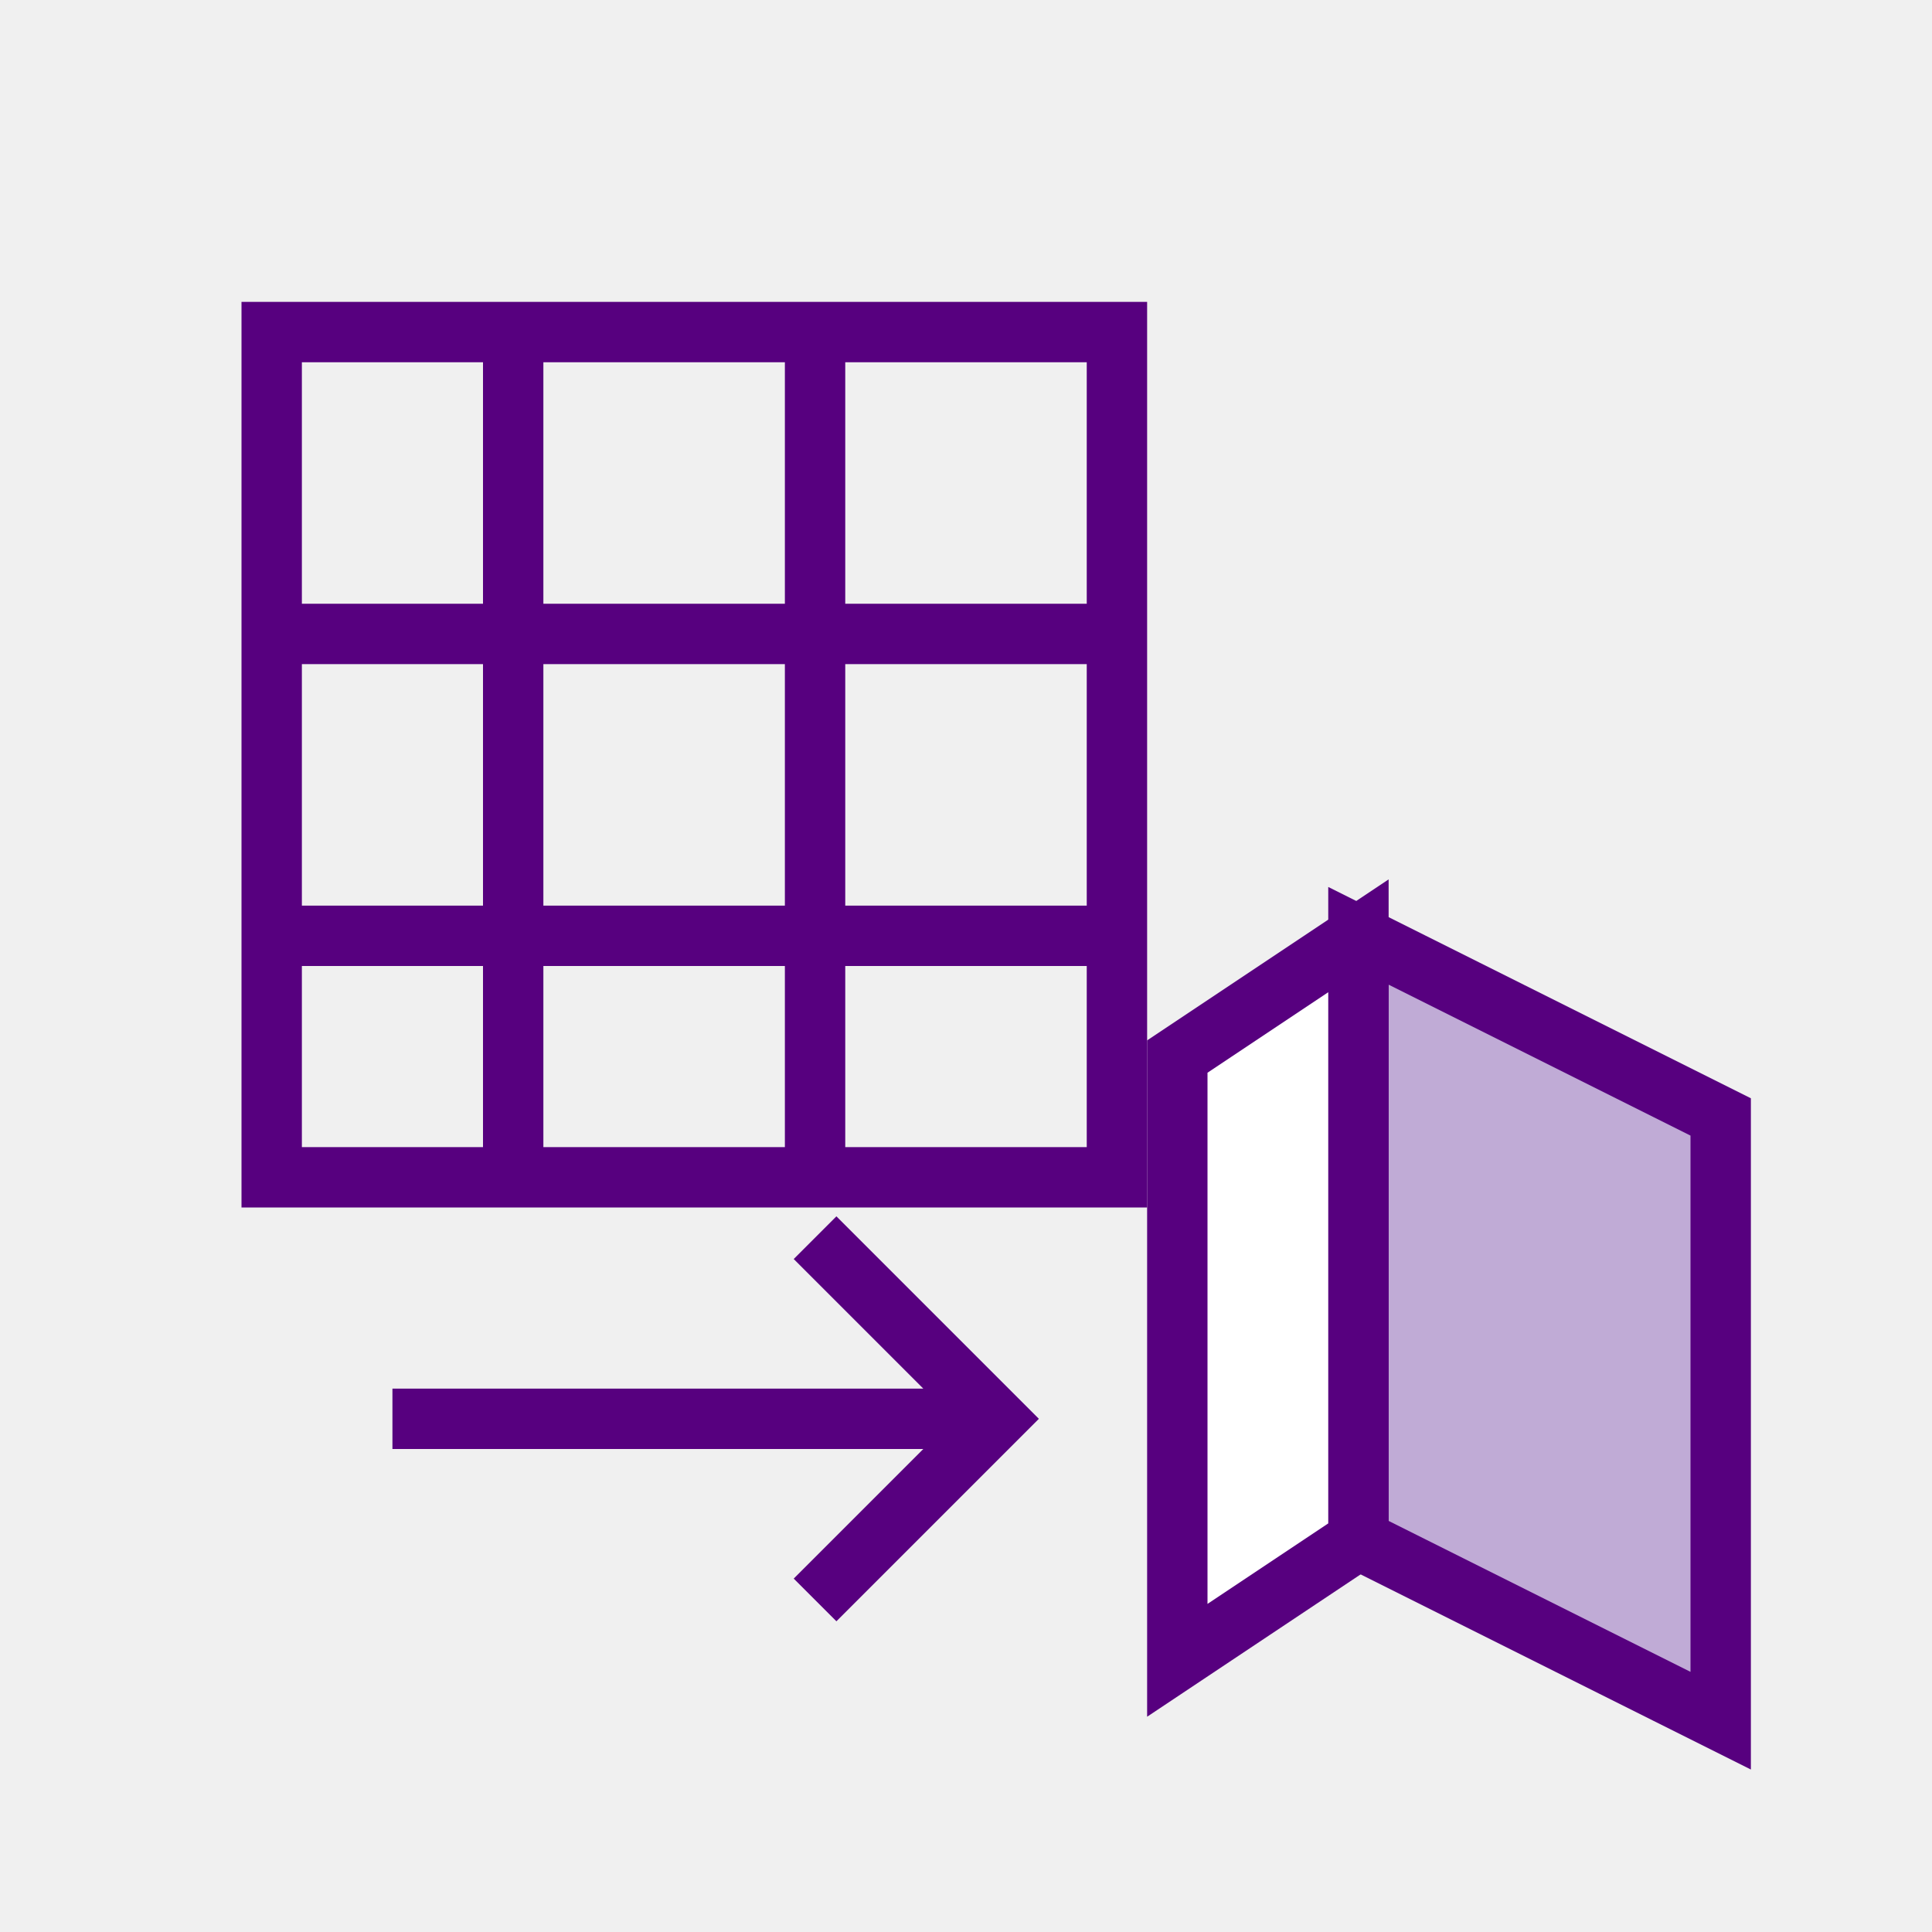
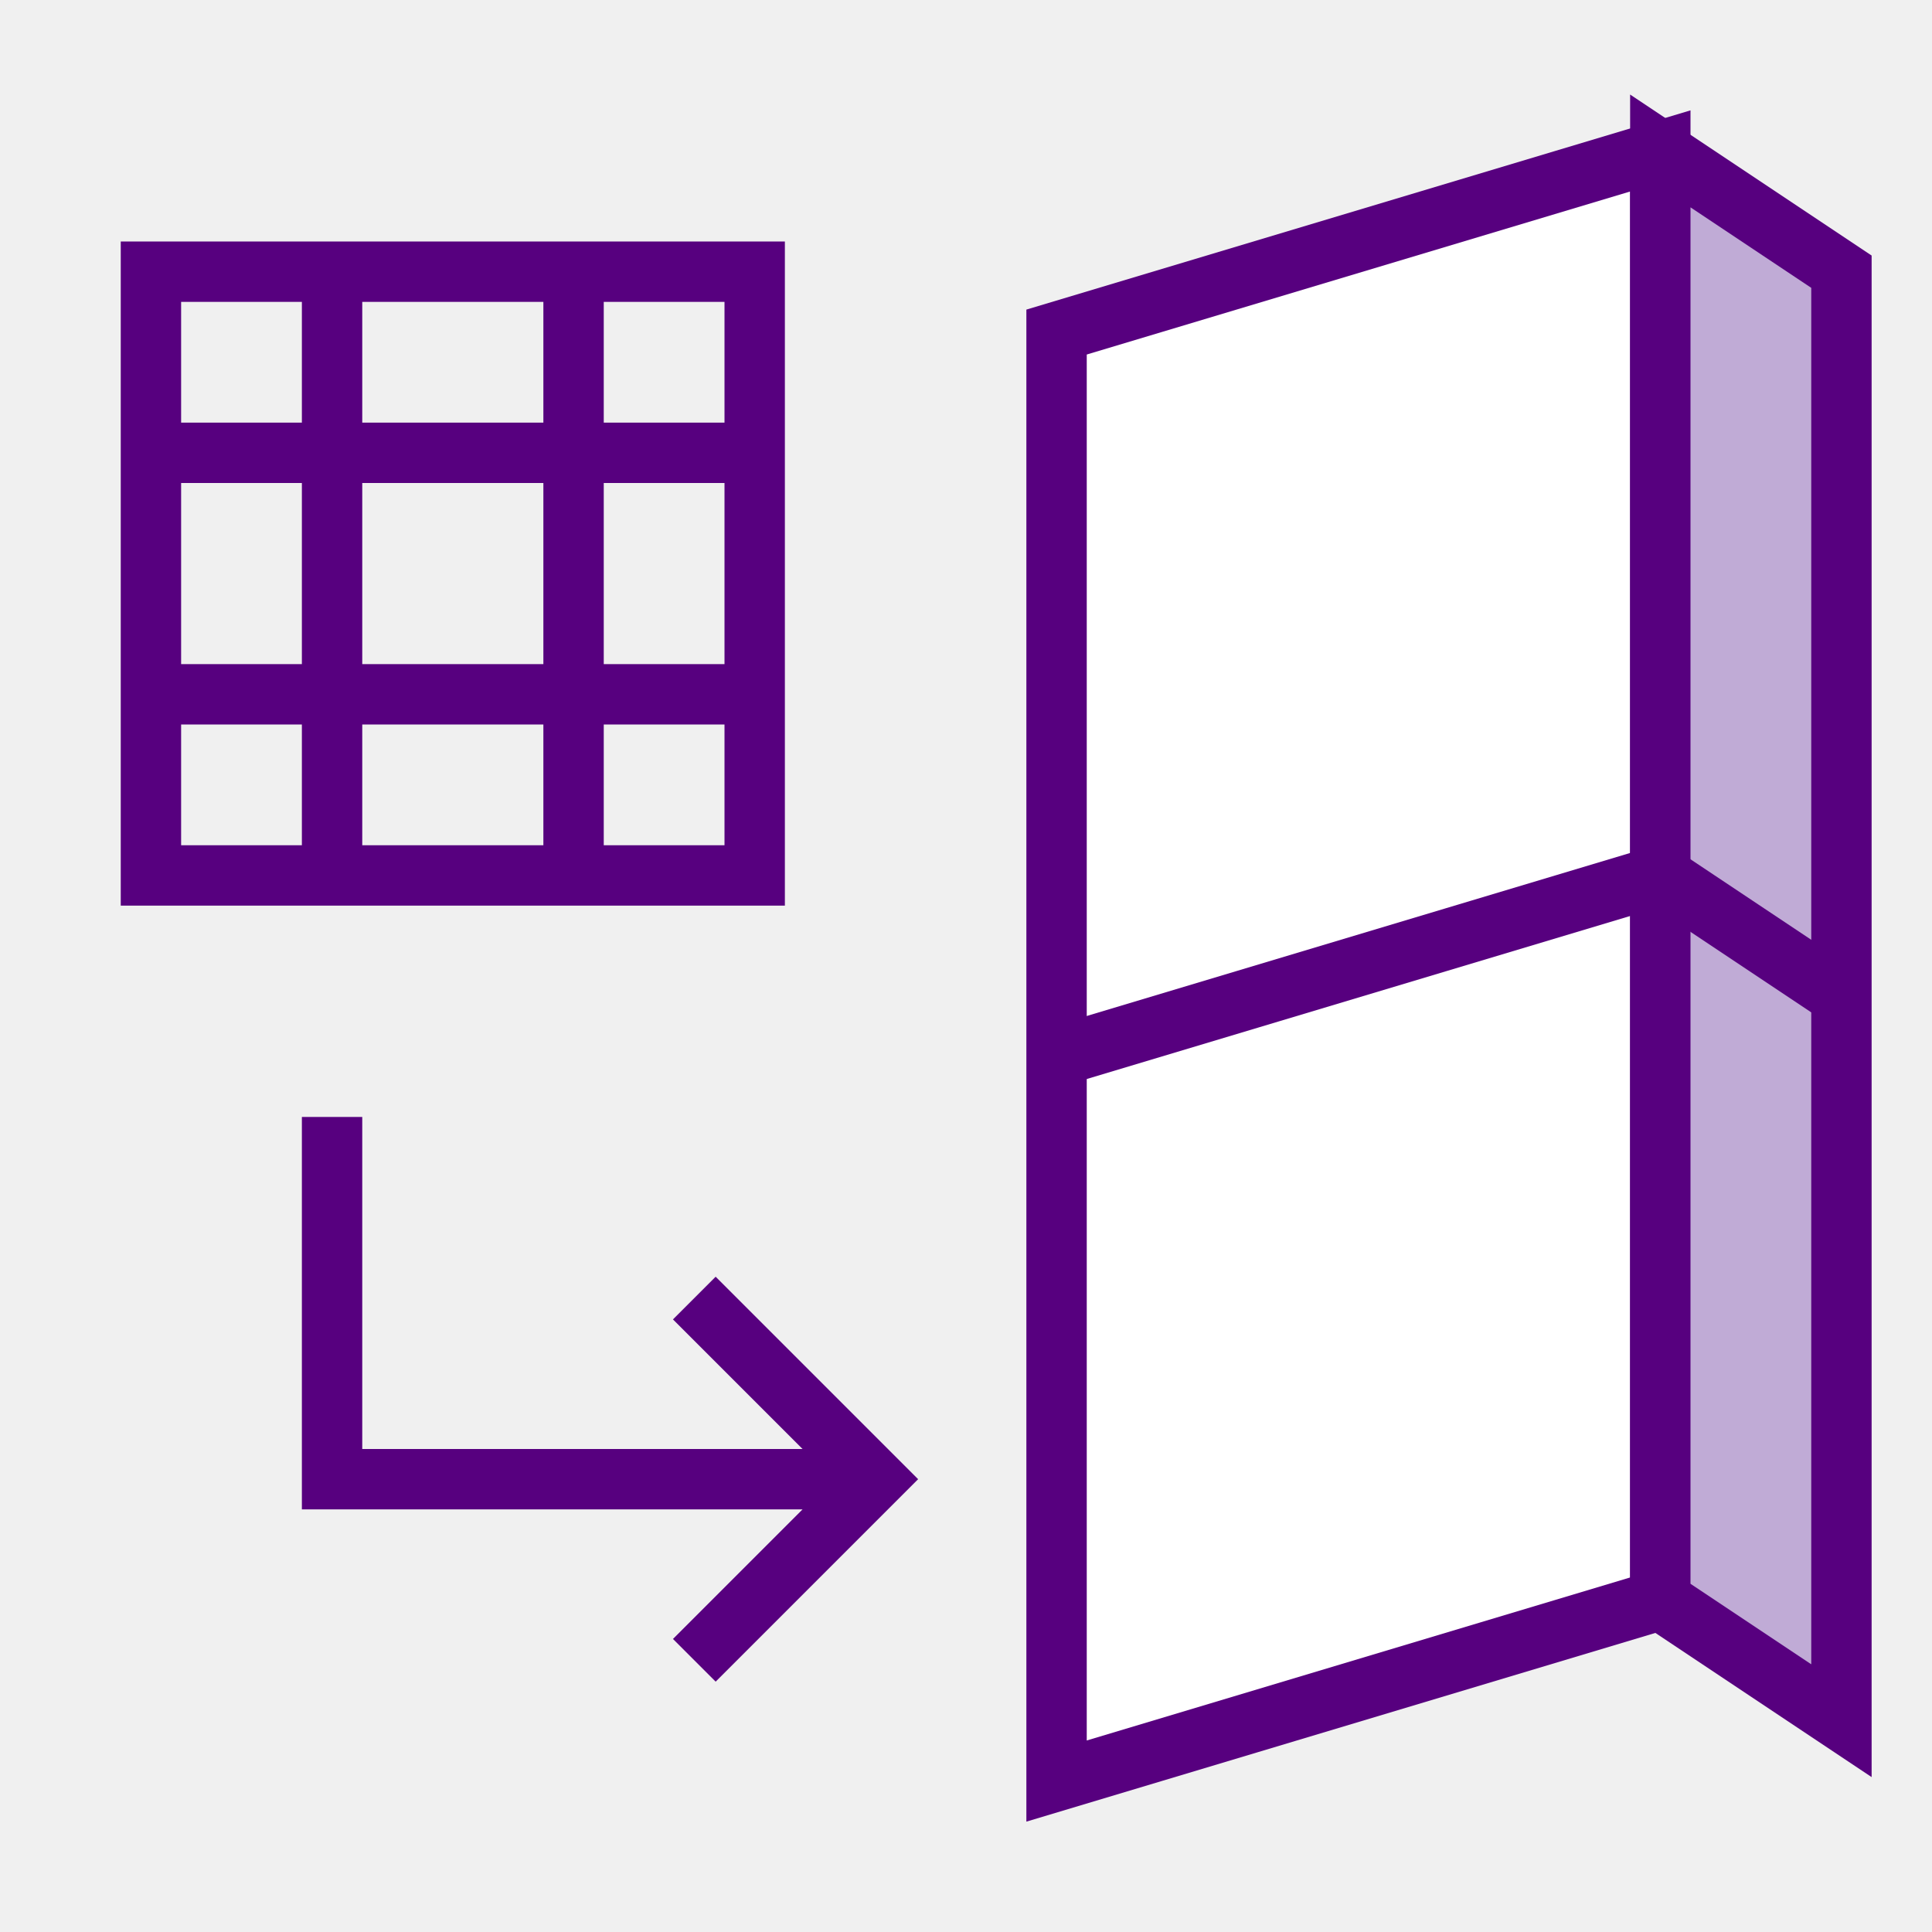
<svg xmlns="http://www.w3.org/2000/svg" width="32" height="32" viewBox="0 0 32 32">
-   <path d="M 4.5 5.5 L 18.5 5.5 L 18.5 19.5 L 4.5 19.5 Z M 8.5 5.5 L 8.5 19.5 M 13.5 5.5 L 13.5 19.5 M 4.5 10.5 L 18.5 10.5 M 4.5 15.5 L 18.5 15.5" fill="none" stroke="#57007F" stroke-width="1" />
-   <path d="M 22.5 15.5 L 28.5 18.5 L 28.5 28.5 L 22.5 25.5 Z" fill="#C0ABD6" stroke="#57007F" stroke-width="1" />
-   <path d="M 19.5 17.5 L 22.5 15.5 L 22.5 25.5 L 19.5 27.5 Z" fill="#FFFFFF" stroke="#57007F" stroke-width="1" />
-   <path d="M 6.5 23.5 L 16.5 23.5 M 13.5 20.5 L 16.5 23.5 L 13.5 26.5" fill="none" stroke="#57007F" stroke-width="1" />
+   <path d="M 17.5 5.5 L 27.5 2.5 L 27.5 26.5 L 17.5 29.5 Z" fill="#FFFFFF" stroke="#57007F" stroke-width="1" />
+   <path d="M 27.5 2.5 L 30.5 4.5 L 30.5 28.5 L 27.5 26.5 Z" fill="#C0ABD6" stroke="#57007F" stroke-width="1" />
+   <path d="M 17.5 17.5 L 27.5 14.5 L 30.5 16.5" fill="none" stroke="#57007F" stroke-width="1" />
+   <path d="M 2.5 4.5 L 12.5 4.5 L 12.5 14.5 L 2.5 14.5 Z M 5.5 4.5 L 5.5 14.5 M 9.5 4.5 L 9.5 14.5 M 2.5 7.5 L 12.5 7.5 M 2.5 11.5 L 12.5 11.5" fill="none" stroke="#57007F" stroke-width="1" />
+   <path d="M 5.5 18.5 L 5.5 24.5 L 14.5 24.5 M 11.5 21.5 L 14.5 24.5 L 11.5 27.5" fill="none" stroke="#57007F" stroke-width="1" />
</svg>
